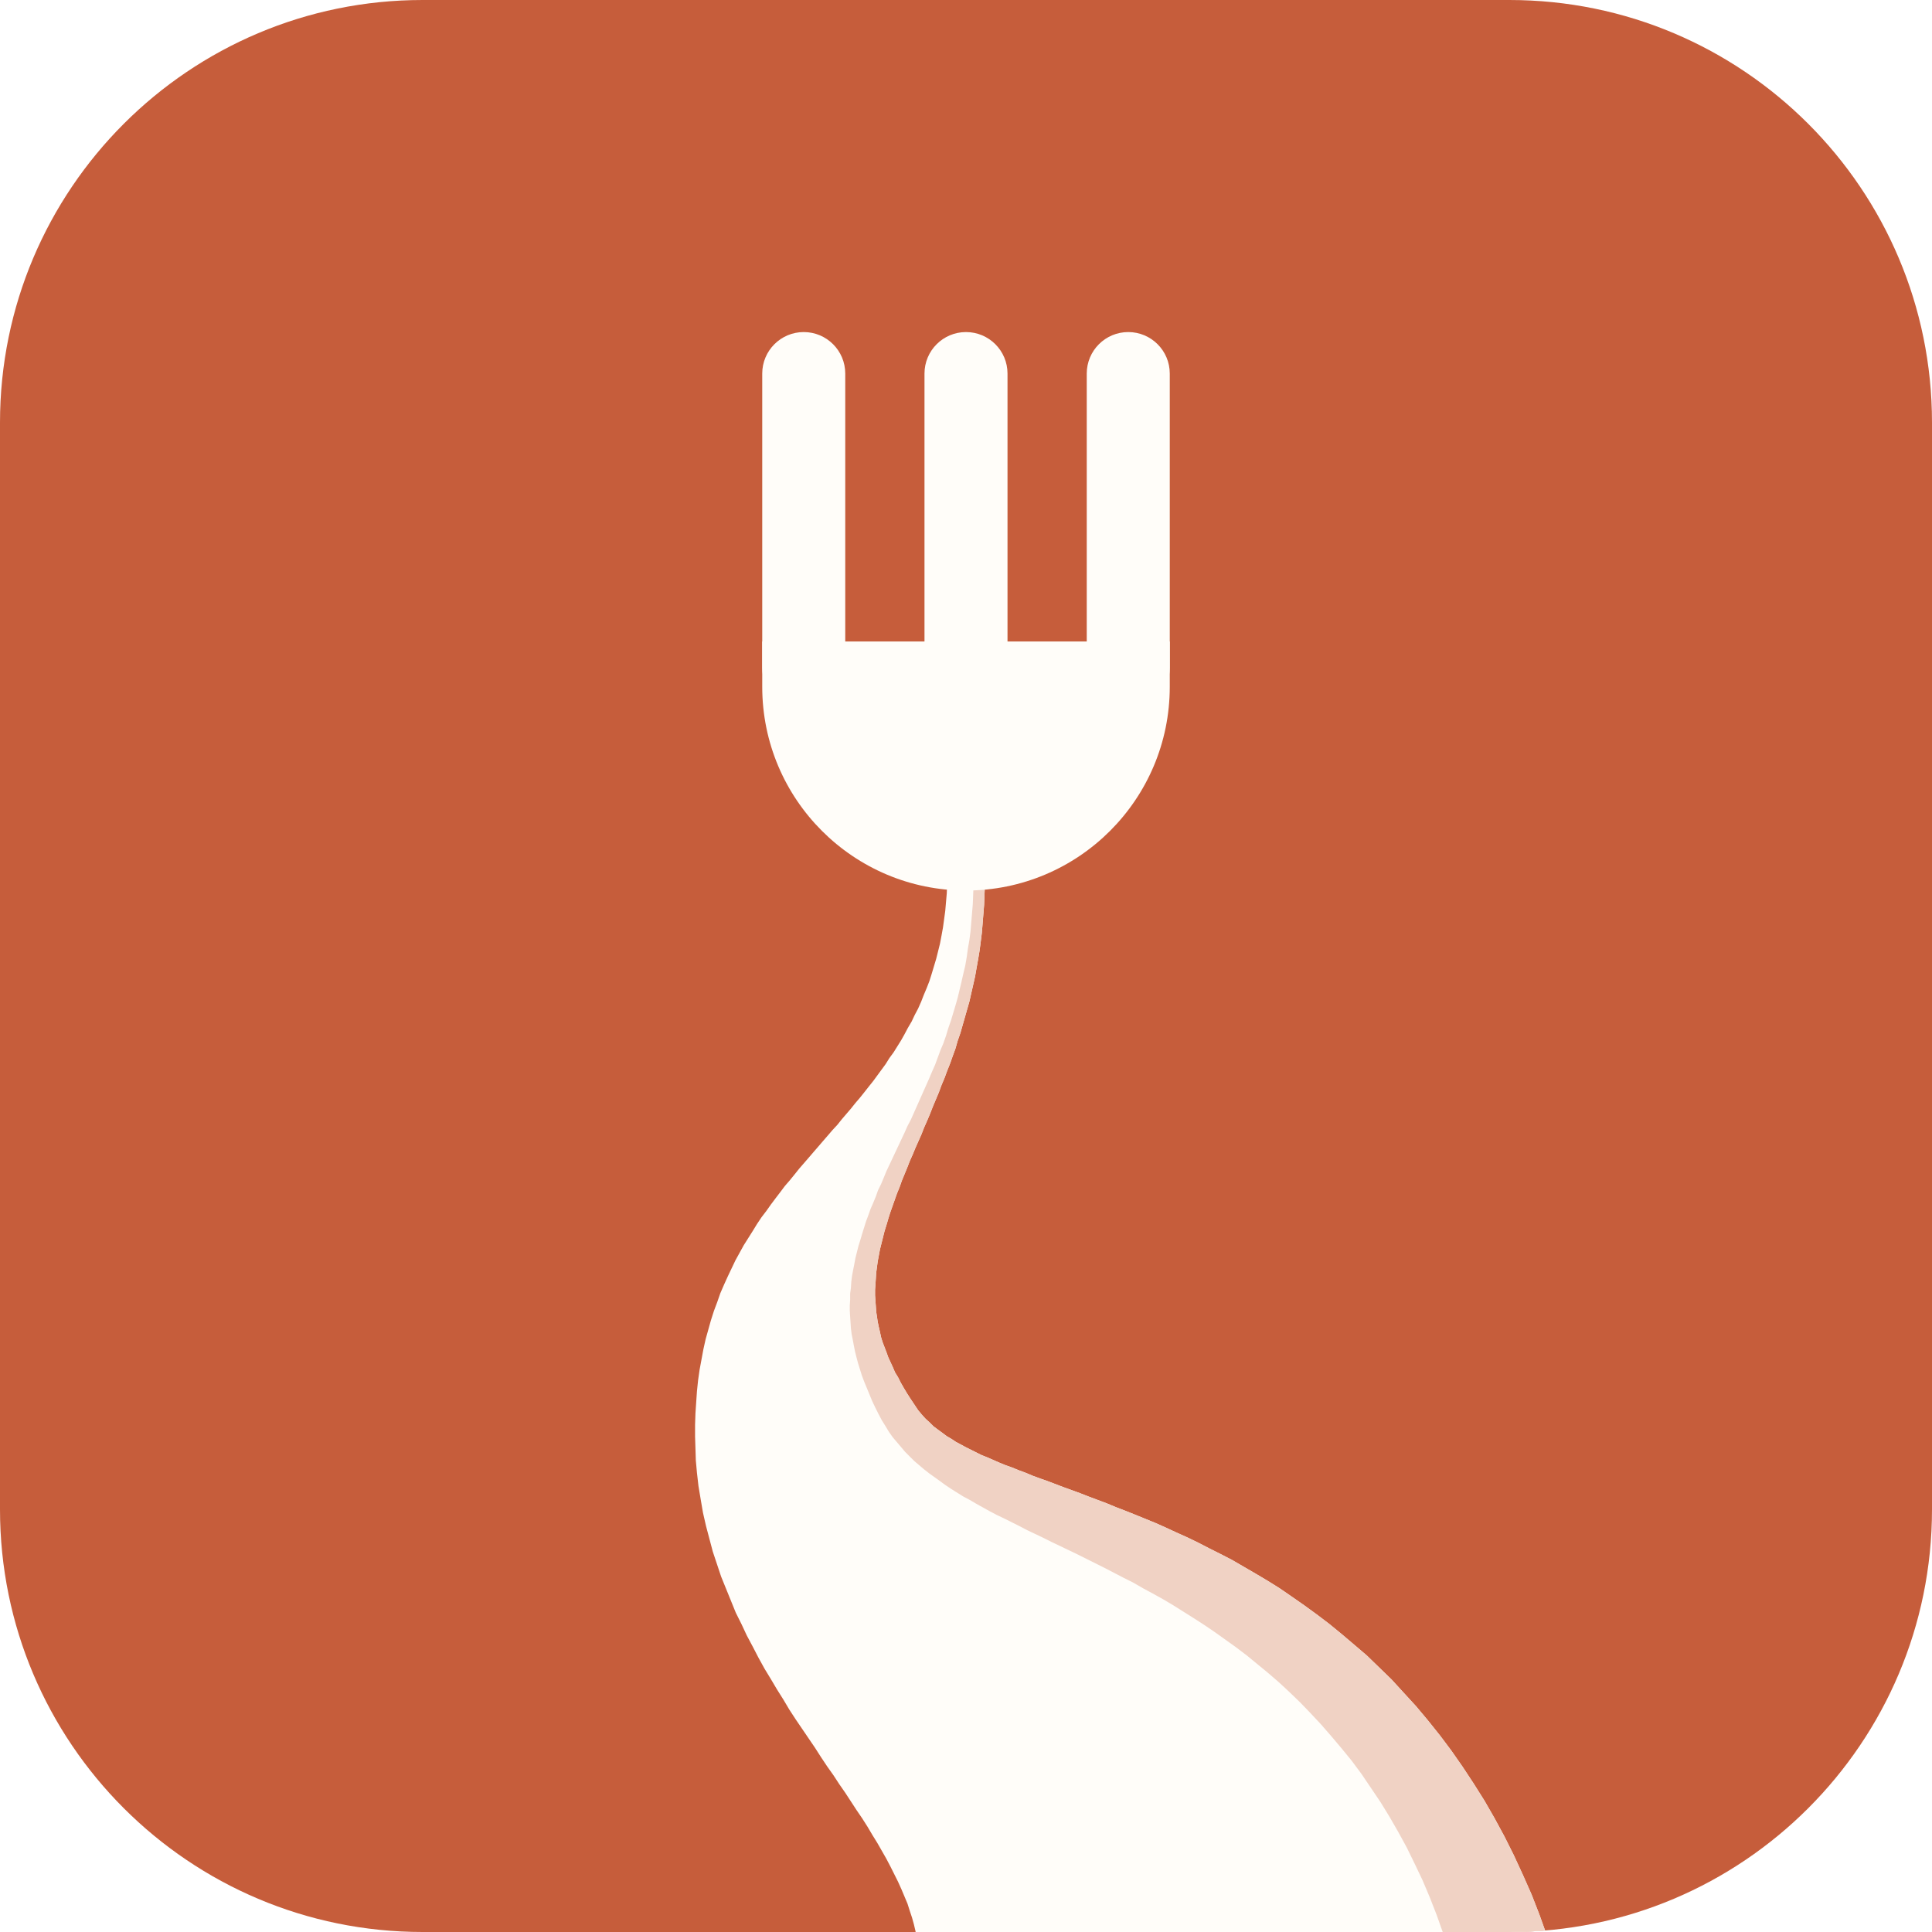
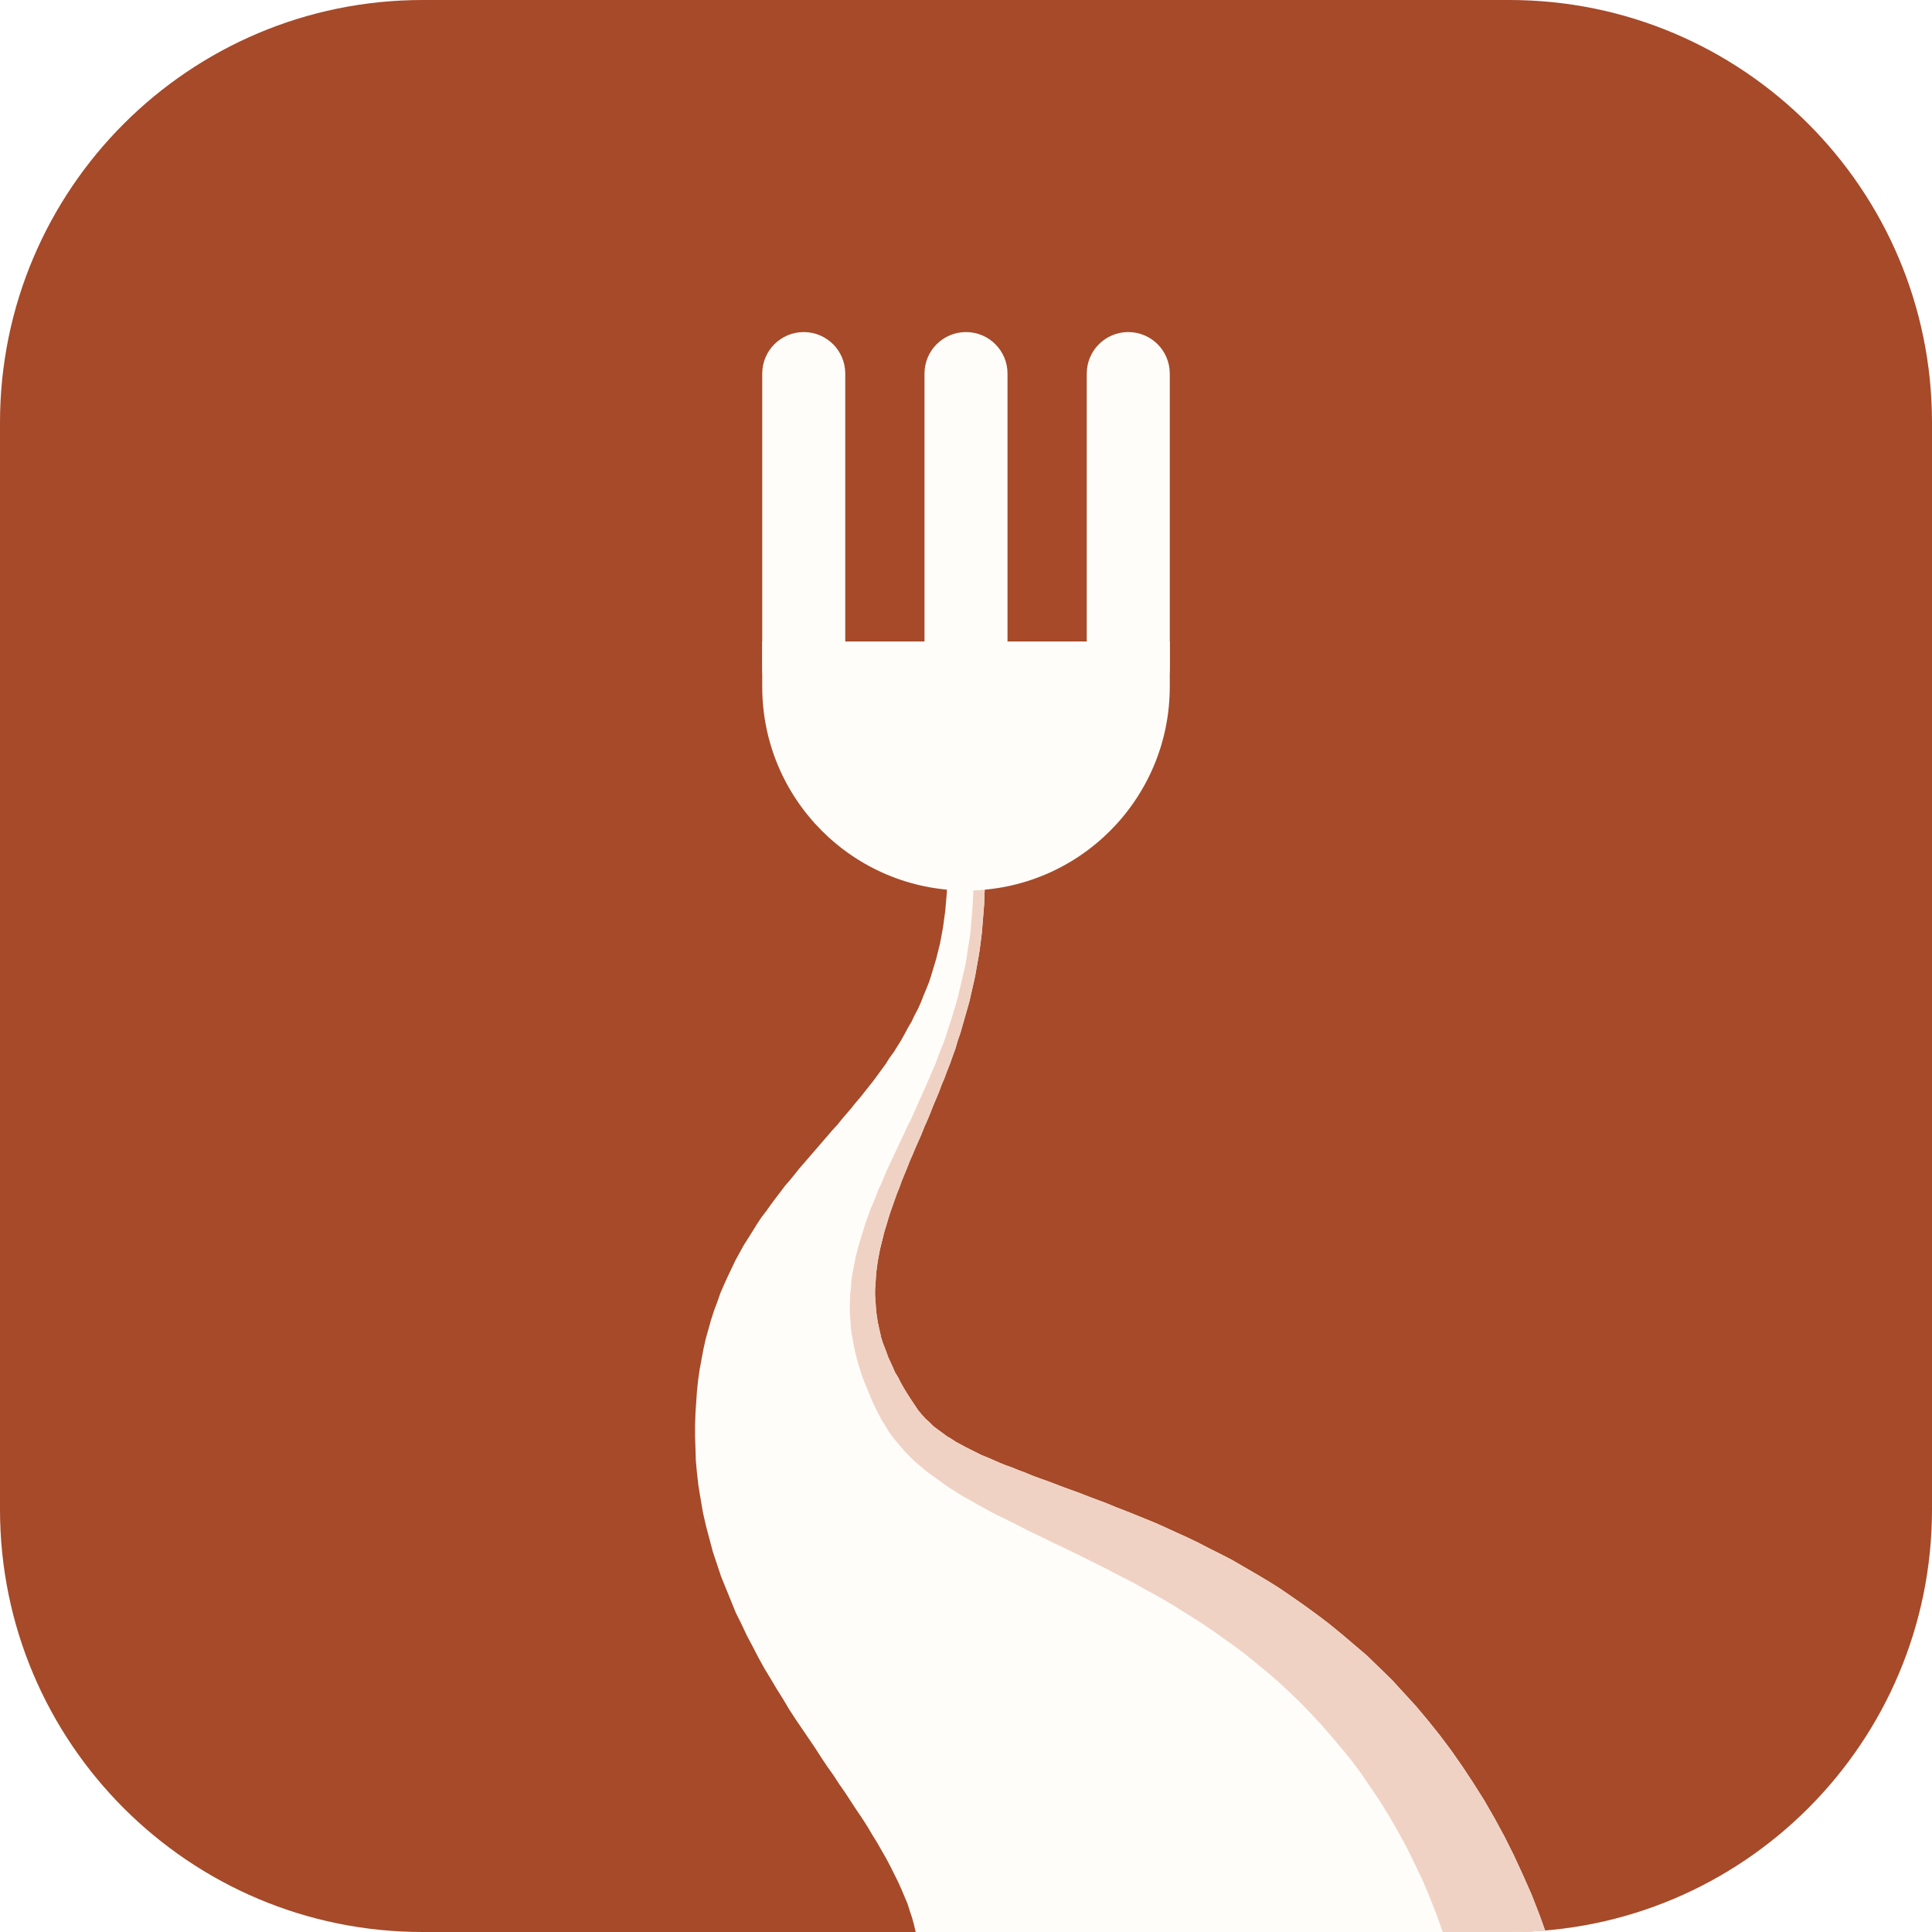
<svg xmlns="http://www.w3.org/2000/svg" viewBox="0 0 512 512">
  <defs>
    <clipPath id="r">
      <rect width="512" height="512" rx="112" />
    </clipPath>
  </defs>
  <g clip-path="url(#r)">
-     <rect width="512" height="512" fill="#c65d3b" />
+     <rect width="512" height="512" fill="#a64a29" />
    <path d="M251.0 231.9L251.0 234.4L250.9 236.8L250.7 239.1L250.5 241.4L250.2 243.6L249.9 245.8L249.5 248.0L249.1 250.1L248.6 252.1L248.1 254.1L247.5 256.1L246.9 258.1L246.3 260.0L245.6 261.8L244.8 263.7L244.1 265.5L243.3 267.3L242.4 269.0L241.6 270.7L240.6 272.4L239.7 274.1L238.8 275.7L237.8 277.3L236.8 278.9L235.7 280.4L234.7 282.0L233.6 283.5L232.5 285.0L231.4 286.5L230.2 288.0L229.1 289.4L227.9 290.9L226.7 292.3L225.5 293.8L224.3 295.2L223.1 296.6L221.9 298.1L220.6 299.5L219.4 300.9L218.1 302.4L216.9 303.8L215.6 305.3L214.4 306.7L213.1 308.2L211.8 309.7L210.6 311.2L209.3 312.8L208.0 314.3L206.8 315.9L205.5 317.6L204.3 319.2L203.1 320.9L201.8 322.6L200.6 324.4L199.5 326.2L198.3 328.1L197.1 330.0L196.0 332.0L194.9 334.0L193.9 336.1L192.9 338.2L191.9 340.4L190.9 342.7L190.1 345.0L189.2 347.4L188.4 349.9L187.7 352.4L187.0 354.9L186.4 357.6L185.9 360.3L185.4 363.0L185.0 365.8L184.7 368.7L184.5 371.6L184.3 374.6L184.2 377.6L184.2 380.7L184.3 383.8L184.4 387.0L184.7 390.3L185.1 393.8L185.7 397.4L186.3 400.9L187.1 404.4L188.0 407.8L188.9 411.2L190.0 414.5L191.1 417.8L192.4 421.0L193.7 424.2L195.0 427.4L196.5 430.4L197.9 433.4L199.5 436.4L201.0 439.3L202.6 442.2L204.3 445.0L205.9 447.7L207.6 450.4L209.2 453.1L210.9 455.7L212.6 458.2L214.3 460.7L216.0 463.2L217.6 465.7L219.2 468.1L220.9 470.5L222.4 472.8L224.0 475.1L225.5 477.4L227.0 479.7L228.5 481.9L229.9 484.1L231.2 486.3L232.5 488.4L233.7 490.5L234.9 492.6L236.0 494.7L237.0 496.7L238.0 498.7L238.9 500.7L239.7 502.6L240.5 504.5L241.1 506.4L241.7 508.2L242.2 510.0L242.6 511.7L242.9 513.4L243.1 515.1L243.3 516.7L243.3 518.2L243.3 519.7L243.2 521.2L243.0 522.5L242.8 523.9L242.4 525.1L242.0 526.4L241.6 527.5L241.1 528.6L240.5 529.7L239.9 530.7L239.2 531.7L238.5 532.7L237.8 533.6L237.0 534.6L236.2 535.5L235.4 536.4L234.5 537.3L233.7 538.3L232.8 539.3L231.9 540.3L230.9 541.3L230.0 542.5L229.0 543.7L228.0 544.9L226.9 546.3L225.8 547.8L224.7 549.3L223.5 551.0L222.2 553.9L421.8 566.1L421.0 560.9L420.1 554.6L419.1 548.4L417.9 542.2L416.6 536.2L415.2 530.3L413.6 524.4L411.9 518.7L410.0 513.1L408.0 507.5L405.9 502.1L403.6 496.9L401.2 491.7L398.7 486.7L396.1 481.9L393.4 477.2L390.5 472.6L387.6 468.2L384.6 463.9L381.6 459.9L378.4 455.9L375.3 452.2L372.0 448.6L368.8 445.1L365.5 441.9L362.2 438.7L358.8 435.8L355.5 433.0L352.2 430.3L348.9 427.8L345.6 425.4L342.3 423.1L339.1 420.9L335.9 418.9L332.7 417.0L329.6 415.2L326.5 413.4L323.4 411.8L320.4 410.3L317.5 408.8L314.6 407.4L311.7 406.1L308.9 404.8L306.2 403.6L303.5 402.5L300.8 401.4L298.3 400.4L295.7 399.4L293.3 398.4L290.9 397.5L288.5 396.6L286.2 395.7L284.0 394.9L281.8 394.1L279.7 393.3L277.6 392.5L275.6 391.8L273.7 391.1L271.8 390.3L269.9 389.6L268.2 388.9L266.5 388.3L264.8 387.6L263.2 386.9L261.6 386.2L260.1 385.6L258.7 384.9L257.3 384.2L255.9 383.5L254.6 382.8L253.3 382.1L252.1 381.3L250.9 380.6L249.7 379.7L248.6 378.9L247.4 378.0L246.4 377.0L245.3 376.0L244.3 374.9L243.3 373.7L242.3 372.2L241.3 370.7L240.4 369.3L239.5 367.8L238.7 366.4L238.0 365.0L237.2 363.7L236.6 362.3L236.0 361.0L235.4 359.7L234.9 358.3L234.4 357.0L233.9 355.7L233.5 354.4L233.2 353.0L232.9 351.7L232.6 350.3L232.4 348.9L232.2 347.6L232.1 346.1L232.0 344.7L231.9 343.3L231.9 341.8L232.0 340.4L232.1 338.9L232.2 337.3L232.4 335.8L232.6 334.3L232.9 332.7L233.2 331.1L233.6 329.5L234.0 327.9L234.4 326.3L234.9 324.7L235.4 323.0L235.9 321.4L236.5 319.7L237.1 318.0L237.7 316.3L238.4 314.6L239.0 312.9L239.7 311.2L240.4 309.5L241.1 307.7L241.9 305.9L242.6 304.2L243.4 302.4L244.2 300.6L244.9 298.8L245.7 297.0L246.5 295.1L247.2 293.3L248.0 291.4L248.8 289.5L249.5 287.6L250.3 285.7L251.0 283.8L251.8 281.8L252.5 279.8L253.2 277.9L253.8 275.8L254.5 273.8L255.1 271.7L255.7 269.6L256.3 267.5L256.9 265.4L257.4 263.2L257.9 261.0L258.4 258.8L258.8 256.5L259.2 254.3L259.6 251.9L259.9 249.6L260.2 247.2L260.4 244.8L260.6 242.3L260.8 239.8L260.9 237.2L261.0 234.6L261.0 232.1Z" fill="#fffdf9" />
    <path d="M261.0 232.1L261.0 234.6L260.9 237.2L260.8 239.8L260.6 242.3L260.4 244.8L260.2 247.2L259.9 249.6L259.6 251.9L259.2 254.3L258.8 256.5L258.4 258.8L257.9 261.0L257.4 263.2L256.9 265.4L256.3 267.5L255.7 269.6L255.1 271.7L254.5 273.8L253.8 275.8L253.2 277.9L252.5 279.8L251.8 281.8L251.0 283.8L250.3 285.7L249.5 287.6L248.8 289.5L248.0 291.4L247.2 293.3L246.5 295.1L245.7 297.0L244.9 298.8L244.2 300.6L243.4 302.4L242.6 304.2L241.9 305.9L241.1 307.7L240.4 309.5L239.7 311.2L239.0 312.9L238.4 314.6L237.7 316.3L237.1 318.0L236.5 319.7L235.9 321.4L235.4 323.0L234.9 324.7L234.4 326.3L234.0 327.9L233.6 329.5L233.2 331.1L232.9 332.7L232.6 334.3L232.4 335.8L232.2 337.3L232.1 338.9L232.0 340.4L231.9 341.8L231.9 343.3L232.0 344.7L232.1 346.1L232.2 347.6L232.4 348.9L232.6 350.3L232.9 351.7L233.2 353.0L233.5 354.4L233.9 355.7L234.4 357.0L234.9 358.3L235.4 359.7L236.0 361.0L236.6 362.3L237.2 363.7L238.0 365.0L238.7 366.4L239.5 367.8L240.4 369.3L241.3 370.7L242.3 372.2L243.3 373.7L244.3 374.9L245.3 376.0L246.4 377.0L247.4 378.0L248.6 378.9L249.7 379.7L250.9 380.6L252.1 381.3L253.3 382.1L254.6 382.8L255.9 383.5L257.3 384.2L258.7 384.9L260.1 385.6L261.6 386.2L263.2 386.9L264.8 387.6L266.5 388.3L268.2 388.9L269.9 389.6L271.8 390.3L273.7 391.1L275.6 391.8L277.6 392.5L279.7 393.3L281.8 394.1L284.0 394.9L286.2 395.7L288.5 396.6L290.9 397.5L293.3 398.4L295.7 399.4L298.3 400.4L300.8 401.4L303.5 402.5L306.2 403.6L308.9 404.8L311.7 406.1L314.6 407.4L317.5 408.8L320.4 410.3L323.4 411.8L326.5 413.4L329.6 415.2L332.7 417.0L335.9 418.9L339.1 420.9L342.3 423.1L345.6 425.4L348.9 427.8L352.2 430.3L355.5 433.0L358.8 435.8L362.2 438.7L365.5 441.9L368.8 445.1L372.0 448.6L375.3 452.2L378.4 455.9L381.6 459.9L384.6 463.9L387.6 468.2L390.5 472.6L393.4 477.2L396.1 481.9L398.7 486.7L401.2 491.7L403.6 496.9L405.9 502.1L408.0 507.5L410.0 513.1L411.9 518.7L413.6 524.4L415.2 530.3L416.6 536.2L417.9 542.2L419.1 548.4L420.1 554.6L421.0 560.9L421.8 566.1L392.9 564.4L392.3 559.4L391.7 553.8L391.0 548.3L390.2 542.8L389.2 537.5L388.1 532.2L386.9 527.1L385.5 522.0L384.0 517.0L382.4 512.2L380.7 507.4L378.9 502.8L377.0 498.3L374.9 493.9L372.8 489.6L370.5 485.4L368.2 481.4L365.8 477.5L363.3 473.8L360.8 470.1L358.2 466.6L355.5 463.3L352.8 460.1L350.1 457.0L347.3 454.0L344.5 451.1L341.7 448.4L338.9 445.8L336.0 443.3L333.2 441.0L330.4 438.7L327.5 436.5L324.7 434.5L321.9 432.5L319.1 430.6L316.3 428.8L313.6 427.1L310.9 425.4L308.2 423.8L305.5 422.3L302.9 420.9L300.3 419.4L297.7 418.1L295.2 416.8L292.7 415.5L290.3 414.3L287.9 413.1L285.5 411.9L283.2 410.8L280.9 409.7L278.6 408.6L276.4 407.5L274.3 406.5L272.2 405.5L270.1 404.4L268.1 403.4L266.1 402.4L264.2 401.5L262.3 400.5L260.5 399.5L258.7 398.5L257.0 397.5L255.3 396.6L253.7 395.6L252.1 394.6L250.6 393.6L249.1 392.5L247.7 391.5L246.3 390.5L244.9 389.4L243.6 388.3L242.3 387.2L241.1 386.0L239.9 384.8L238.8 383.5L237.7 382.2L236.6 380.9L235.6 379.5L234.7 378.0L233.7 376.4L232.8 374.7L231.9 372.9L231.1 371.2L230.4 369.5L229.7 367.8L229.0 366.1L228.4 364.5L227.9 362.9L227.4 361.3L227.0 359.8L226.6 358.2L226.3 356.7L226.0 355.1L225.7 353.6L225.5 352.0L225.4 350.5L225.3 349.0L225.2 347.4L225.2 345.9L225.3 344.4L225.3 342.8L225.5 341.3L225.6 339.7L225.8 338.1L226.1 336.5L226.4 335.0L226.7 333.4L227.1 331.8L227.5 330.2L228.0 328.6L228.5 326.9L229.0 325.3L229.5 323.7L230.1 322.1L230.7 320.4L231.4 318.8L232.1 317.1L232.7 315.4L233.5 313.8L234.2 312.1L234.9 310.4L235.7 308.7L236.5 307.0L237.3 305.3L238.1 303.6L238.9 301.9L239.7 300.2L240.5 298.4L241.4 296.7L242.2 294.9L243.0 293.1L243.8 291.3L244.6 289.5L245.4 287.7L246.2 285.9L247.0 284.0L247.8 282.2L248.5 280.3L249.2 278.4L250.0 276.5L250.7 274.5L251.3 272.5L252.0 270.5L252.6 268.5L253.2 266.5L253.8 264.4L254.3 262.3L254.8 260.2L255.3 258.0L255.8 255.9L256.2 253.6L256.5 251.4L256.9 249.1L257.2 246.8L257.4 244.4L257.6 242.0L257.8 239.6L257.9 237.1L258.0 234.6L258.0 232.0Z" fill="#f0d2c4" />
  </g>
  <g fill="#fffdf9">
    <rect x="202" y="88" width="22" height="100" rx="11" />
    <rect x="245" y="88" width="22" height="100" rx="11" />
    <rect x="288" y="88" width="22" height="100" rx="11" />
    <path d="M202 170h108v12a54 54 0 0 1-54 54a54 54 0 0 1-54-54z" />
  </g>
</svg>
